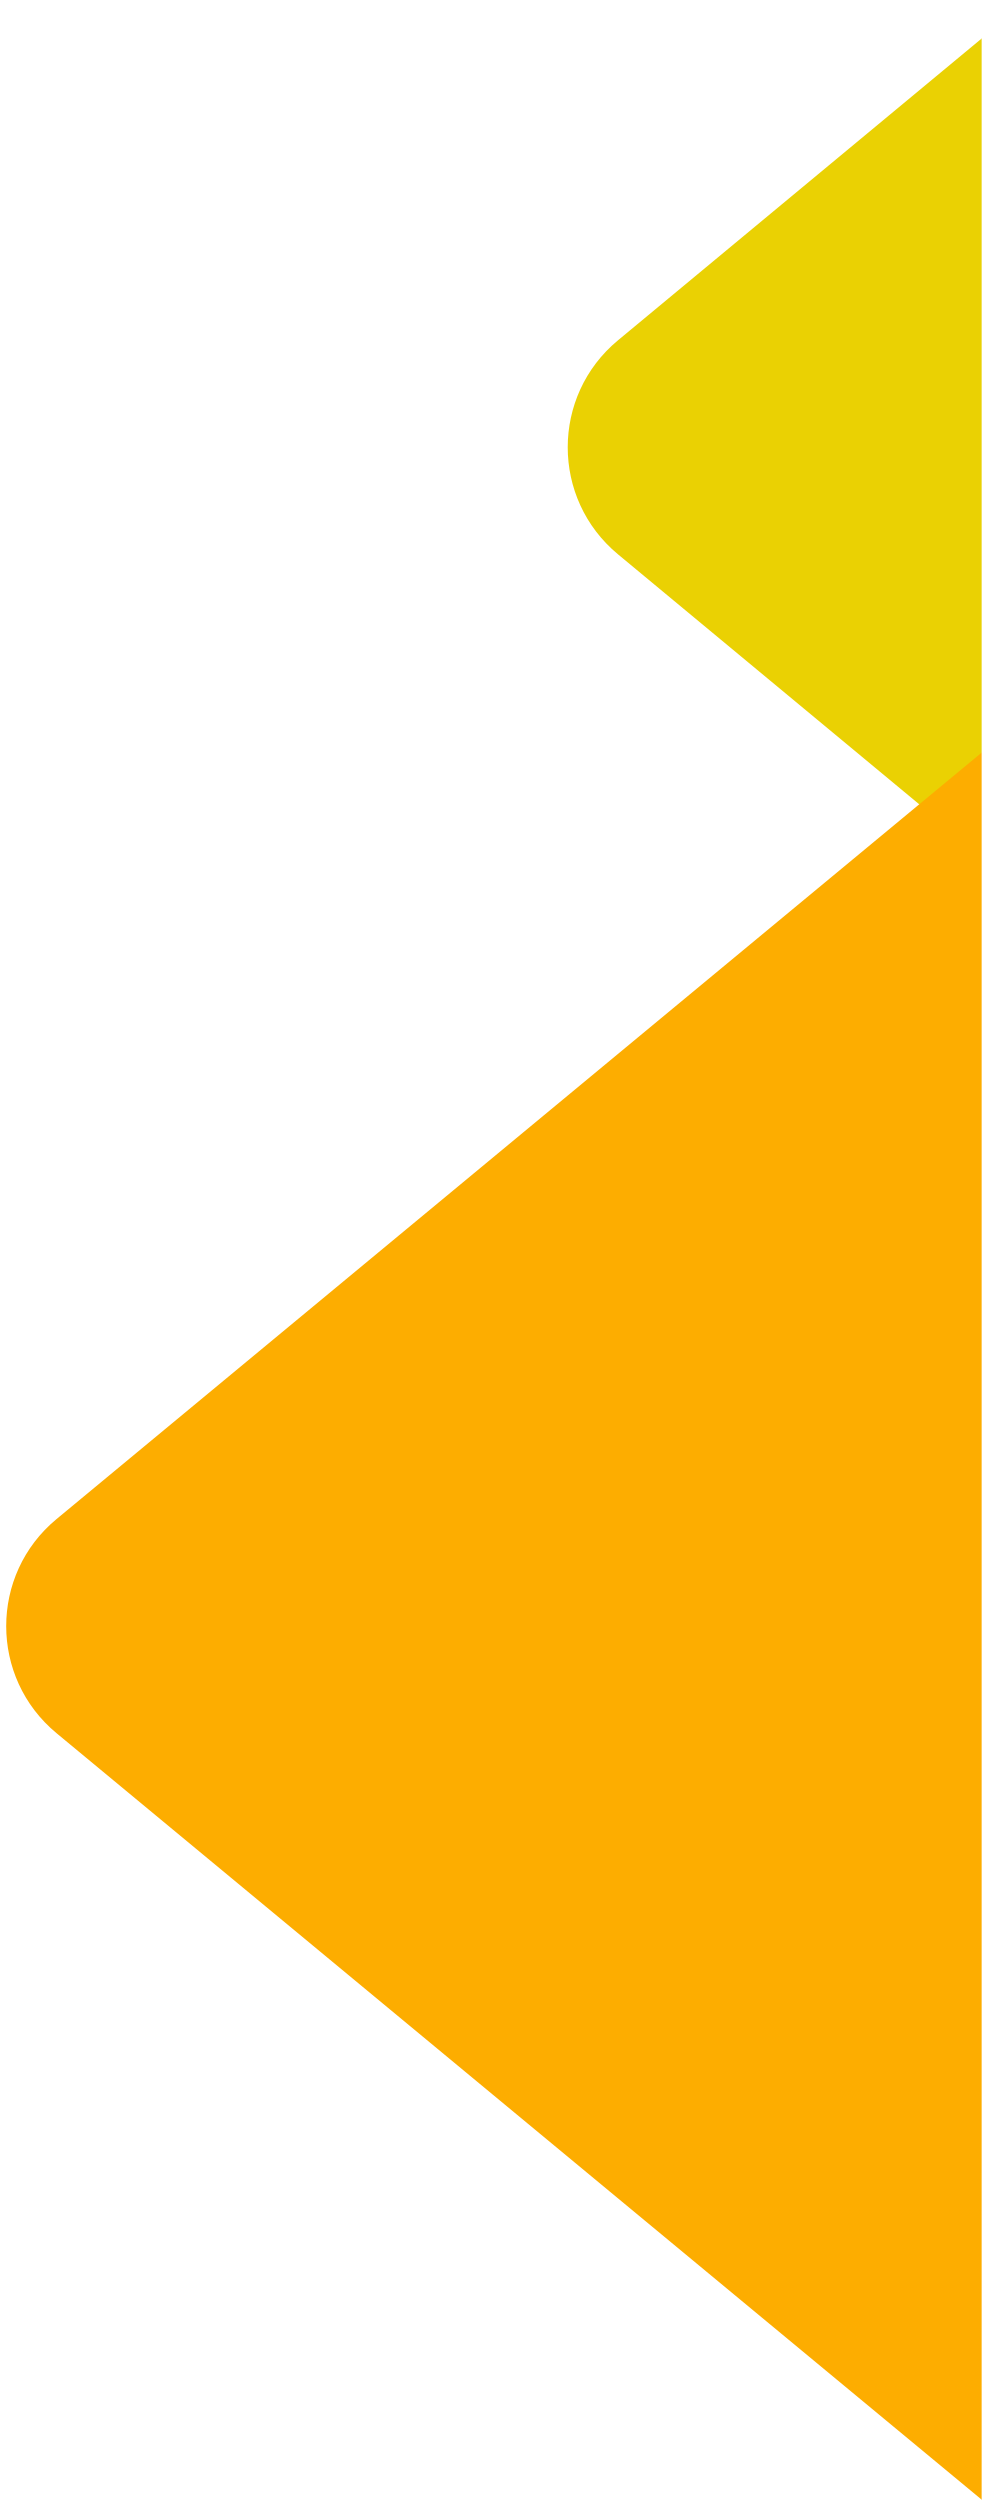
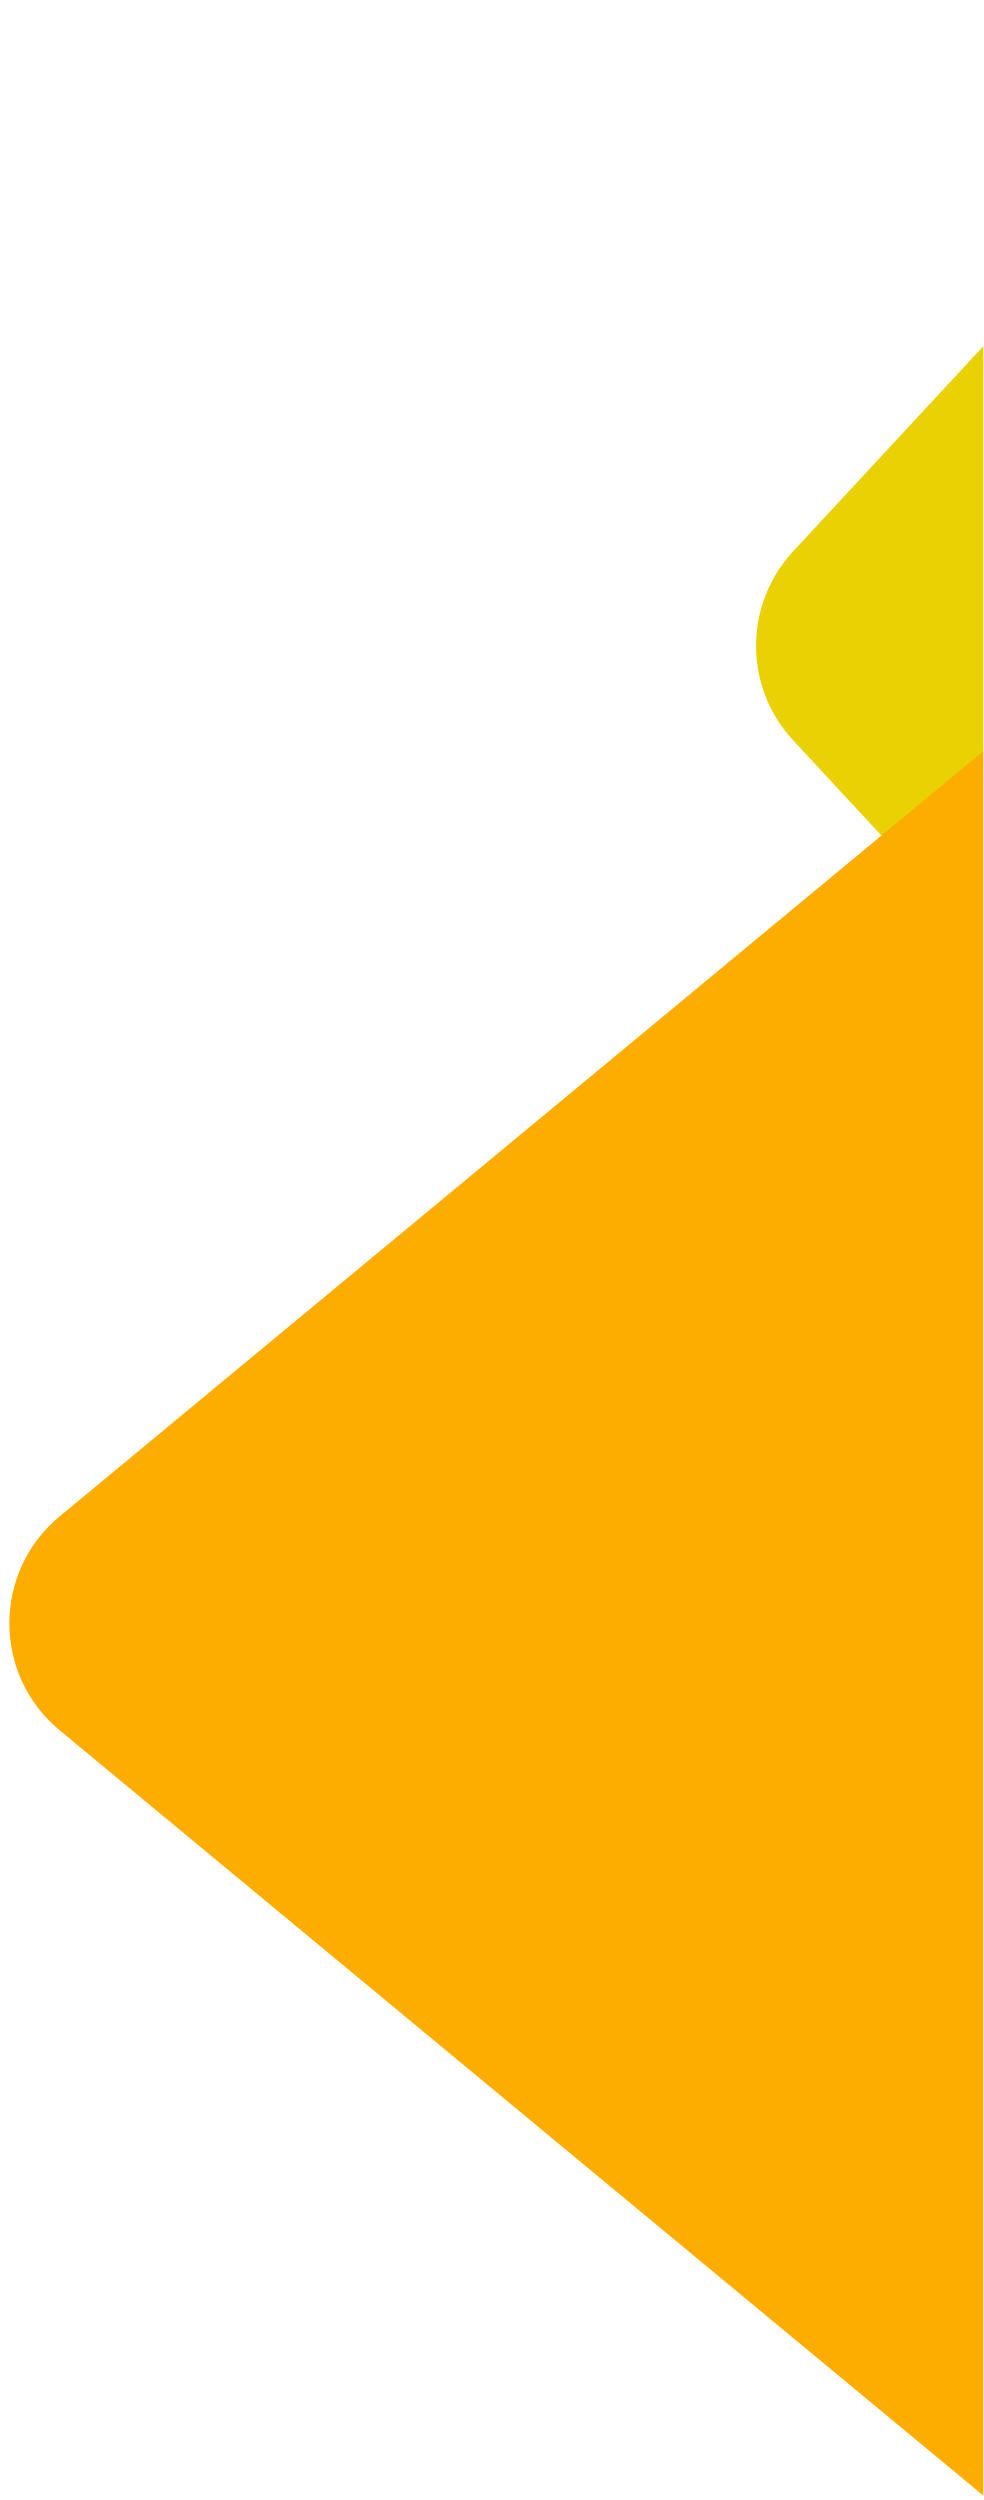
- <svg xmlns="http://www.w3.org/2000/svg" width="353" height="899" viewBox="0 0 353 899" fill="none">
-   <mask id="mask0" mask-type="alpha" maskUnits="userSpaceOnUse" x="0" y="0" width="353" height="899">
-     <path d="M0 0H353V899C353 899 291.837 899 177.235 899C62.633 899 0 899 0 899V0Z" fill="#212121" />
+ <svg xmlns="http://www.w3.org/2000/svg" width="354" height="900" viewBox="0 0 354 900" fill="none">
+   <mask id="mask0" mask-type="alpha" maskUnits="userSpaceOnUse" x="0" y="0" width="354" height="900">
+     <path d="M0 0H354V900C354 900 295.427 900 180.5 900C65.573 900 0 900 0 900V0Z" fill="#212121" />
  </mask>
  <g mask="url(#mask0)">
-     <path d="M222.223 199.33C198.13 179.336 198.13 142.37 222.223 122.376L399.177 -24.469C431.762 -51.51 481.107 -28.336 481.107 14.007L481.107 307.699C481.107 350.043 431.762 373.216 399.177 346.176L222.223 199.33Z" fill="#EAD103" />
-     <path d="M20.331 623.258C-3.804 603.263 -3.804 566.248 20.331 546.253L376.458 251.205C409.051 224.203 458.357 247.383 458.357 289.708L458.357 879.803C458.357 922.128 409.051 945.308 376.458 918.306L20.331 623.258Z" fill="#FDAD00" />
+     <path d="M285.511 266.492C267.735 247.317 267.735 217.683 285.511 198.508L402.332 72.491C433.24 39.15 489 61.019 489 106.483L489 358.517C489 403.981 433.24 425.85 402.332 392.509L285.511 266.492Z" fill="#EAD103" />
+     <path d="M21.473 622.906C-2.661 602.91 -2.661 565.896 21.473 545.9L377.601 250.852C410.193 223.85 459.5 247.03 459.5 289.355L459.5 879.45C459.5 921.775 410.193 944.956 377.601 917.953L21.473 622.906Z" fill="#FDAD00" />
  </g>
</svg>
